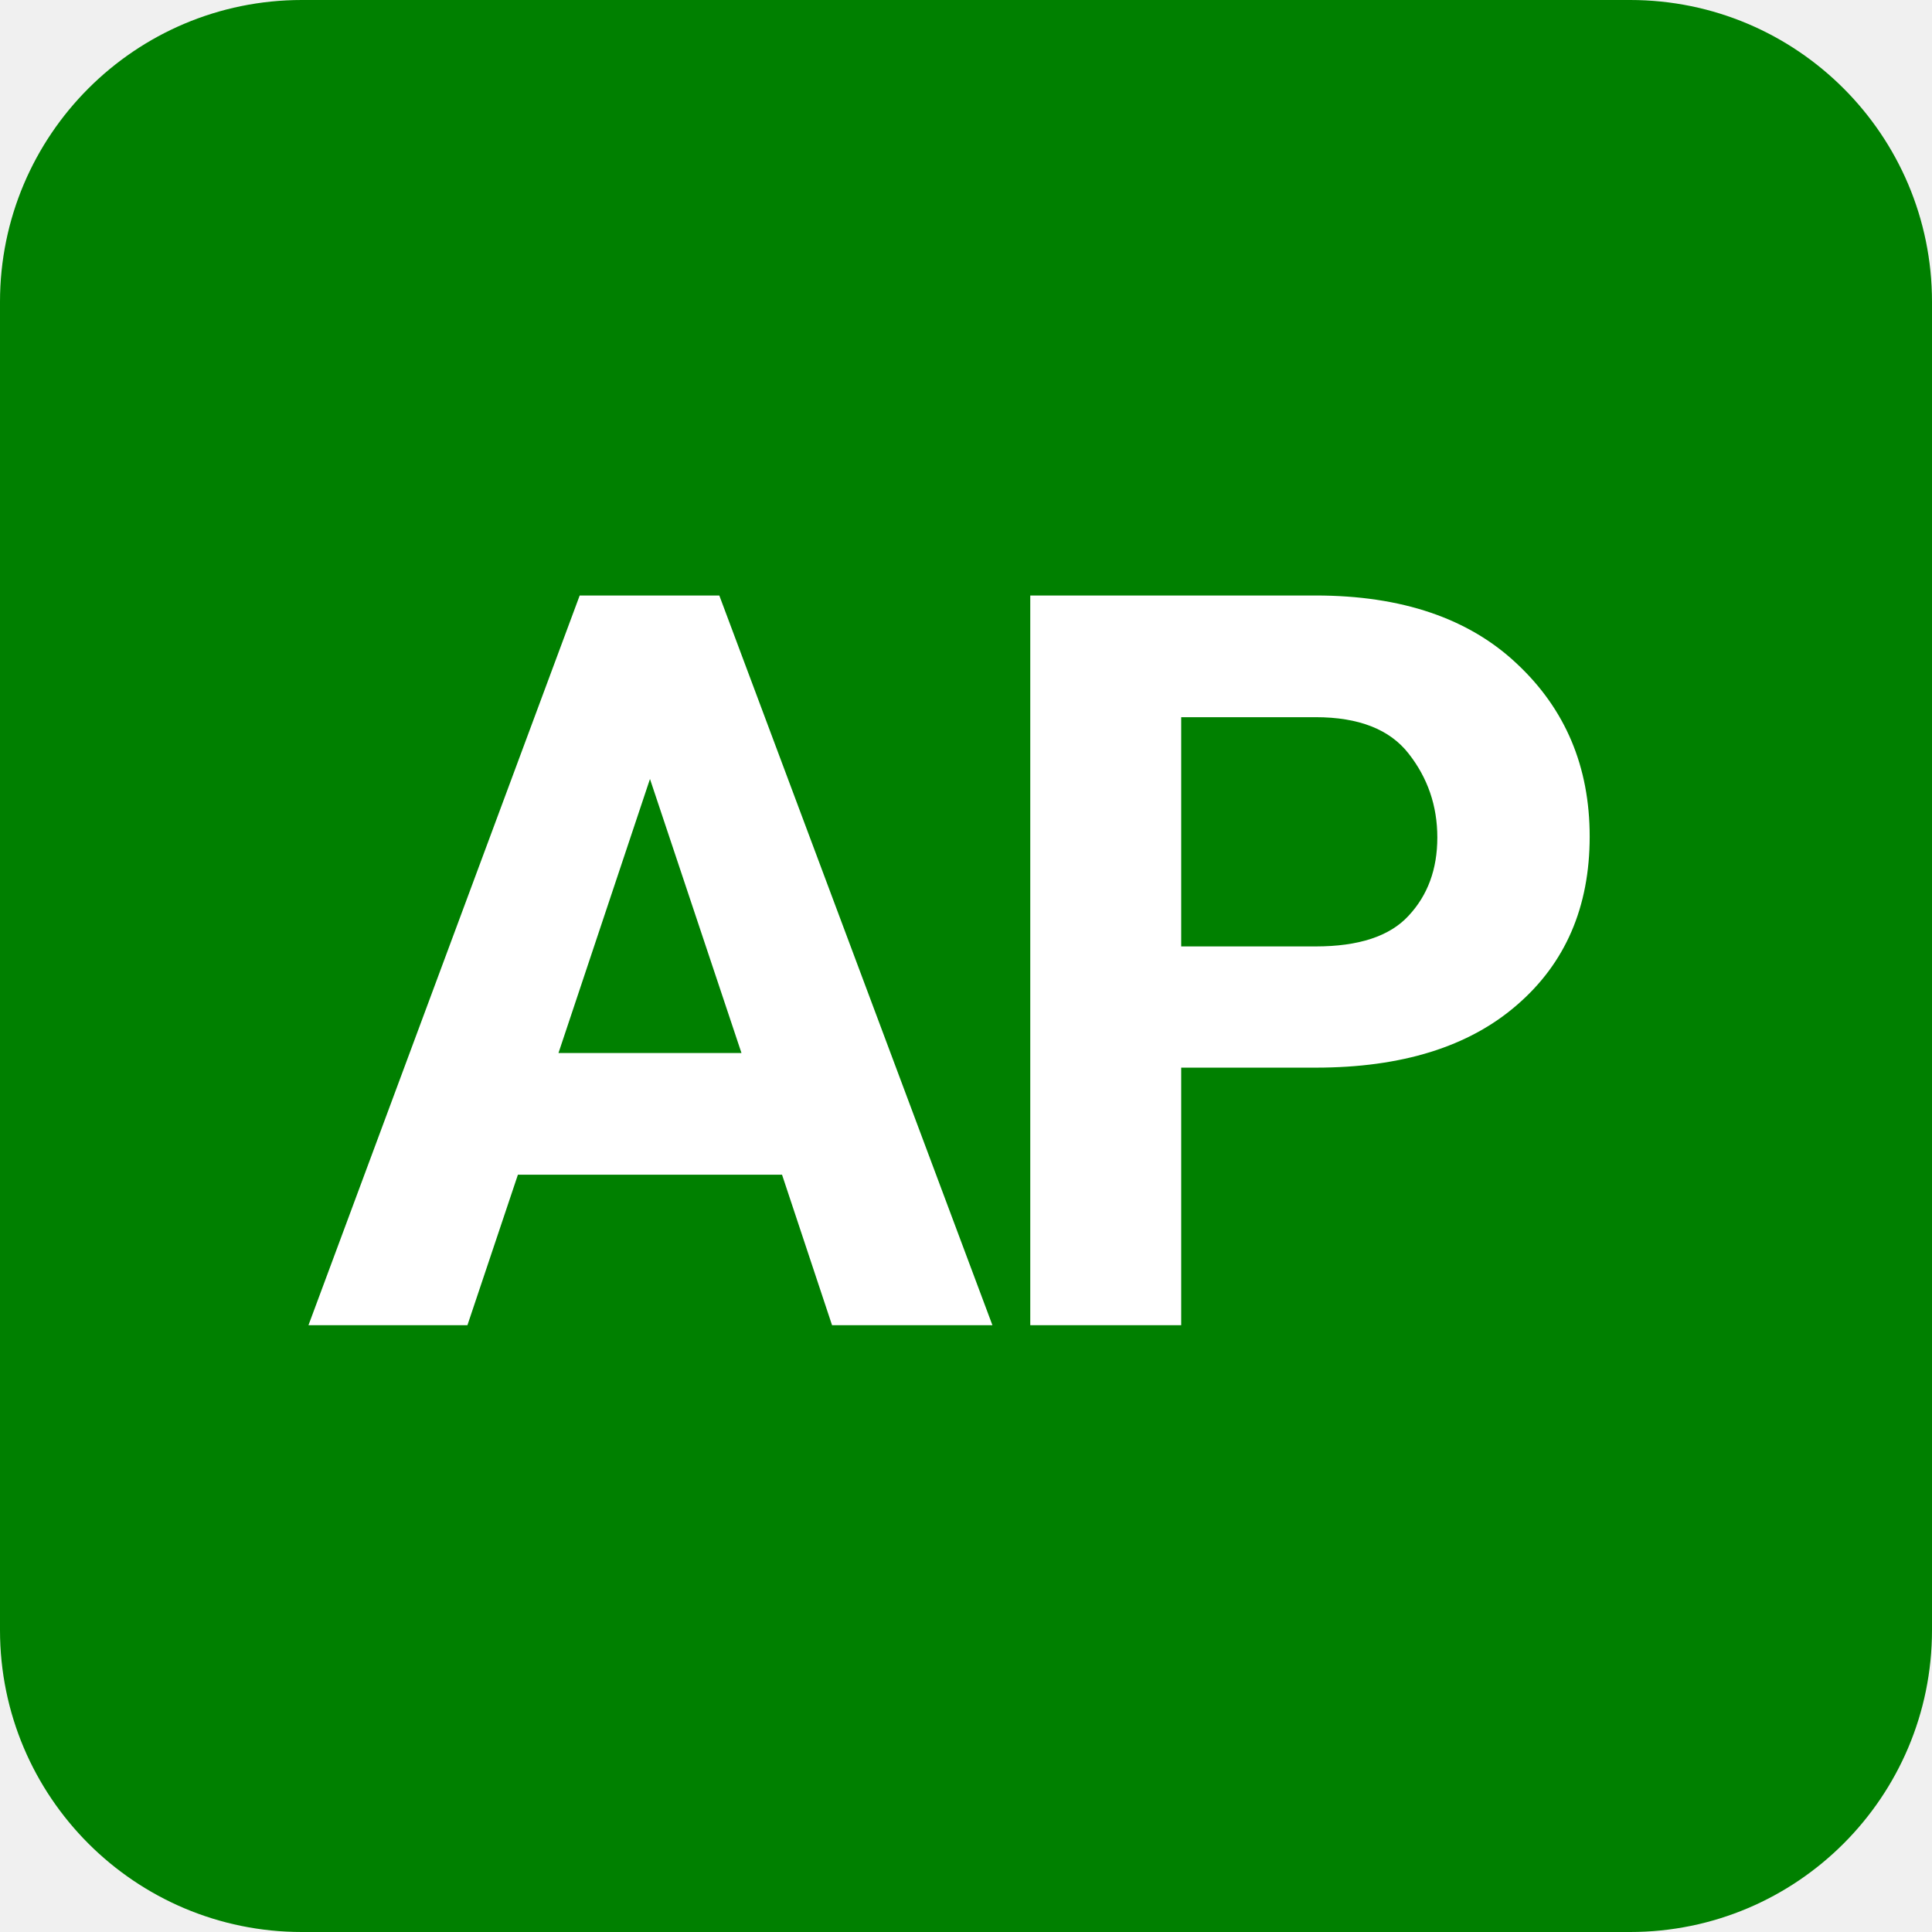
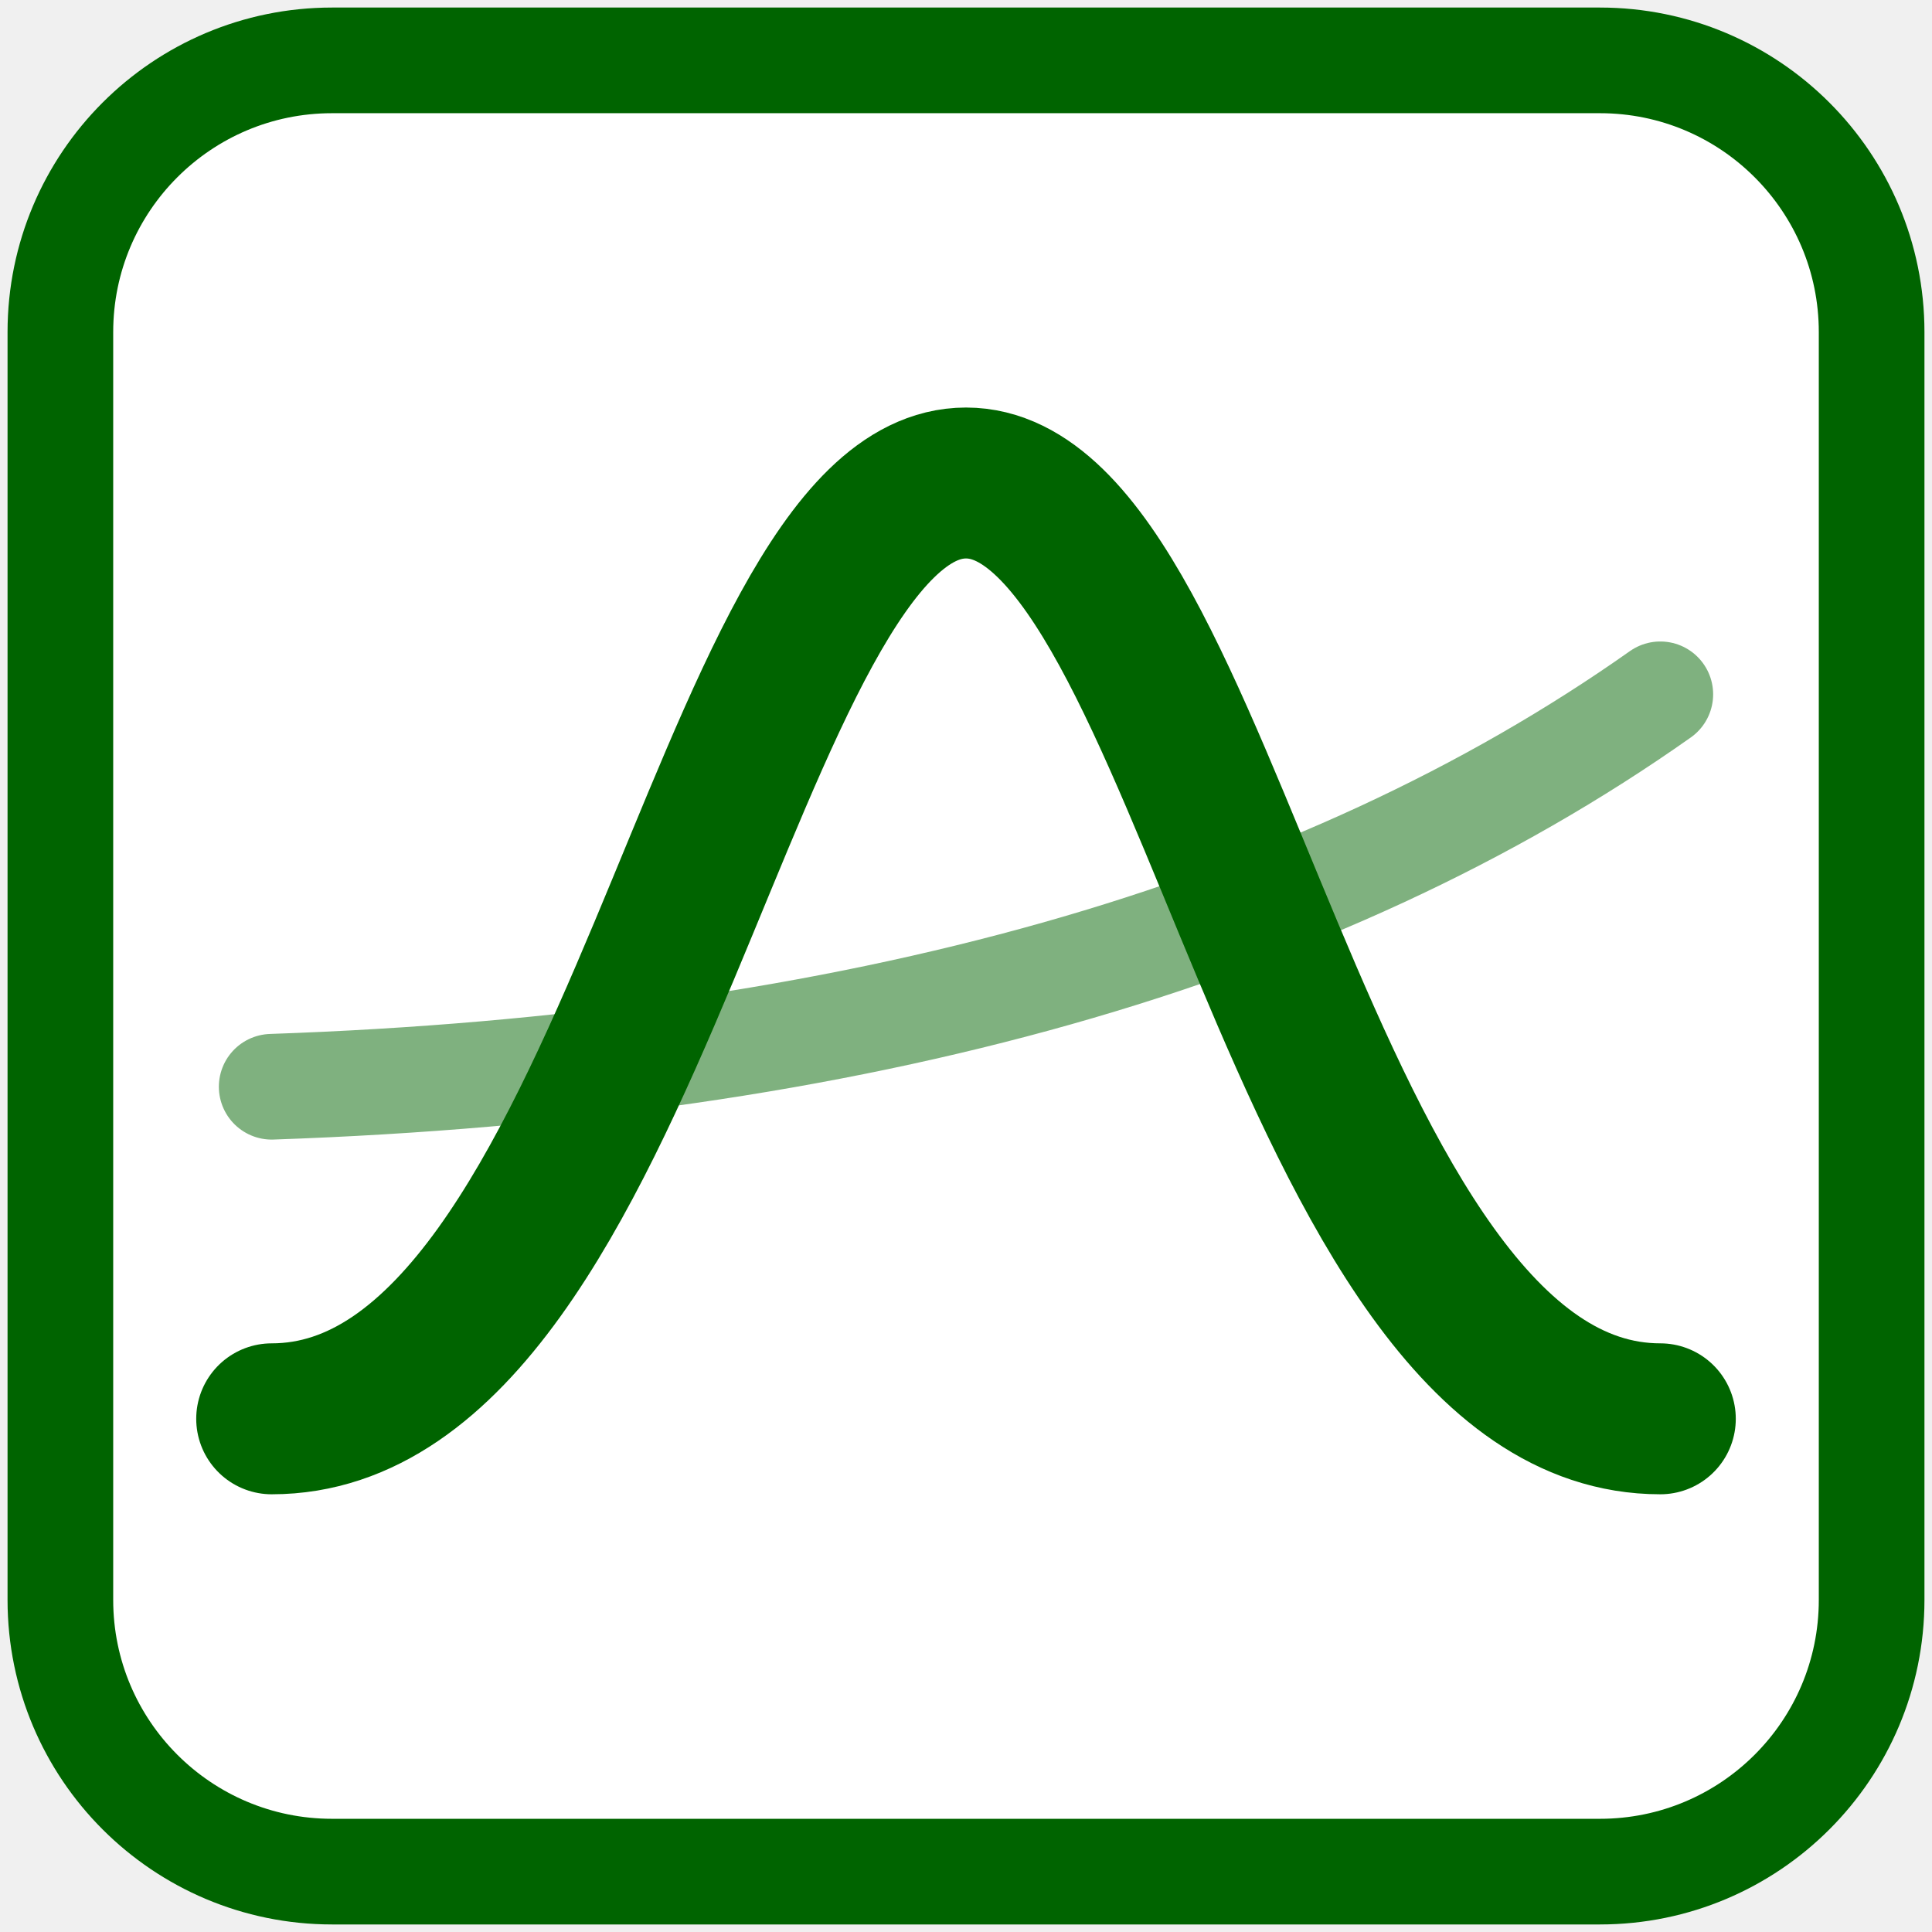
<svg xmlns="http://www.w3.org/2000/svg" viewBox="0 0 64 64">
-   <rect width="64" height="64" rx="10" fill="#008000" />
-   <text x="50%" y="50%" dy="0.35em" text-anchor="middle" font-family="system-ui, -apple-system, 'Segoe UI', Roboto, sans-serif" font-size="34" font-weight="700" fill="#ffffff" letter-spacing="-1">AP</text>
+   <rect x="2" y="2" width="60" height="60" rx="9" fill="#fff" stroke="#006400" stroke-width="3.5" />
+   <path d="M9 36 Q 38 35 55 23" fill="none" stroke="#006400" stroke-width="3.5" stroke-linecap="round" opacity="0.5" />
+   <path d="M9 47 C 21 47 24 16 32 16 C 40 16 43 47 55 47" fill="none" stroke="#006400" stroke-width="5" stroke-linecap="round" />
</svg>
